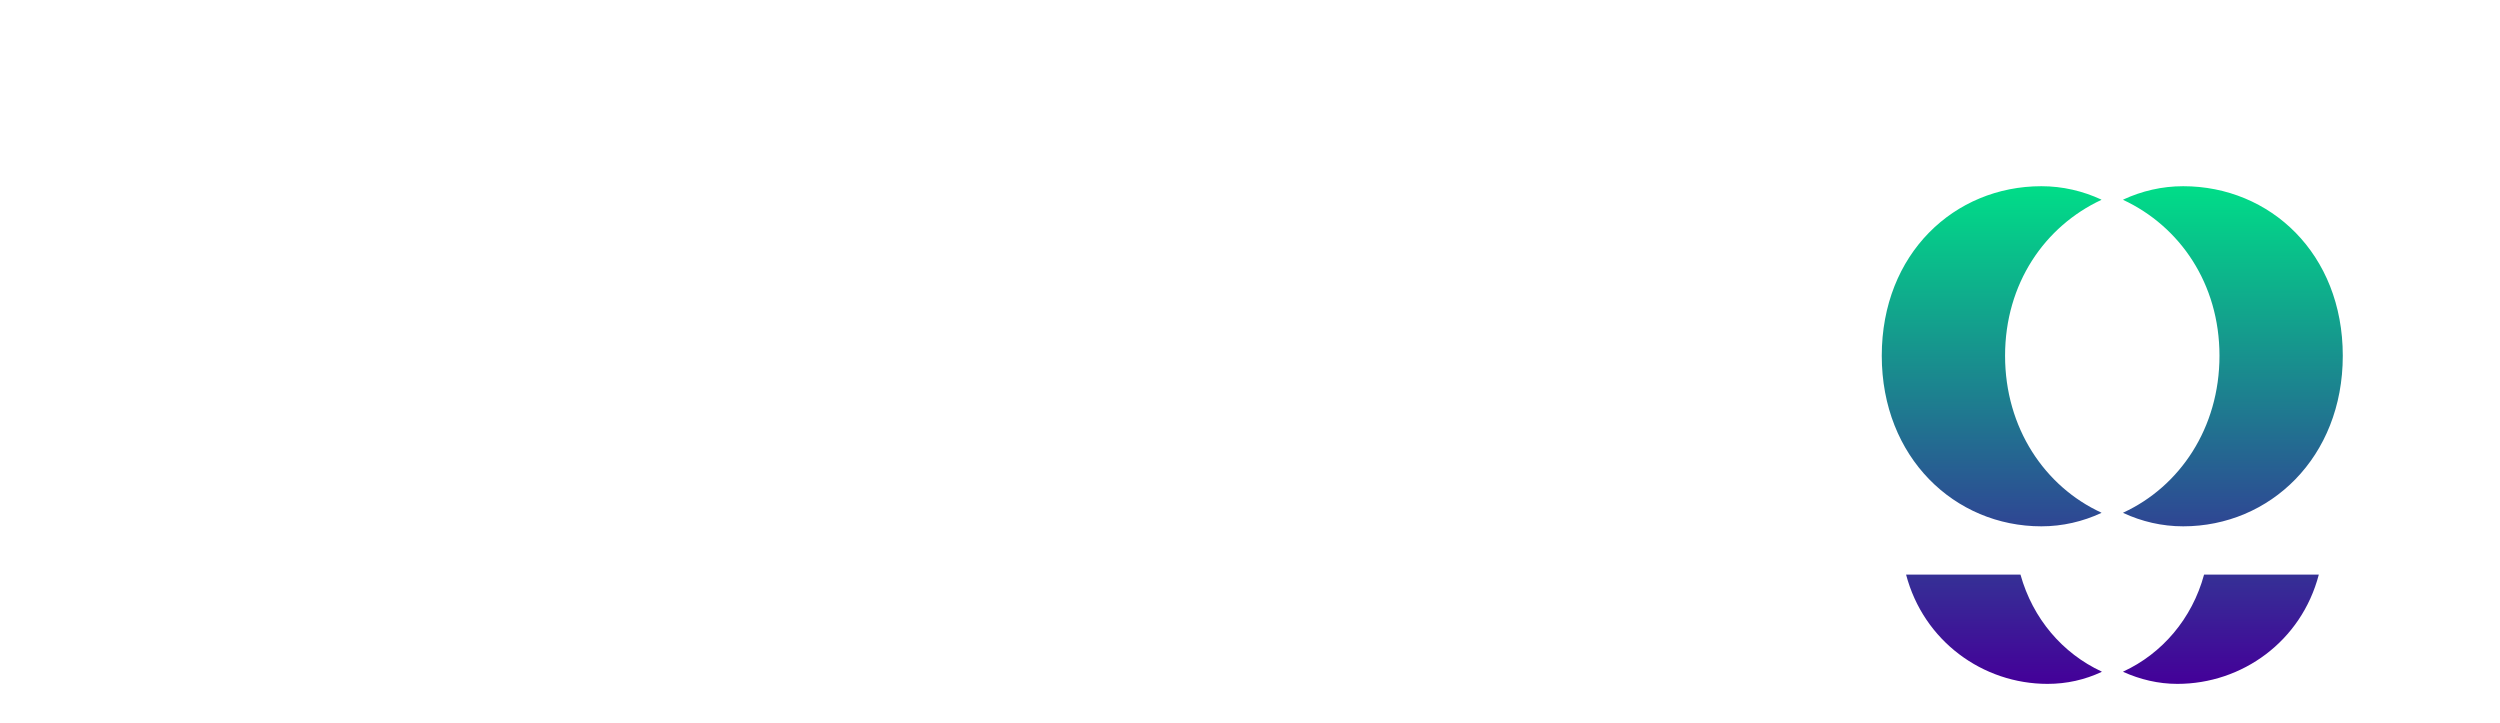
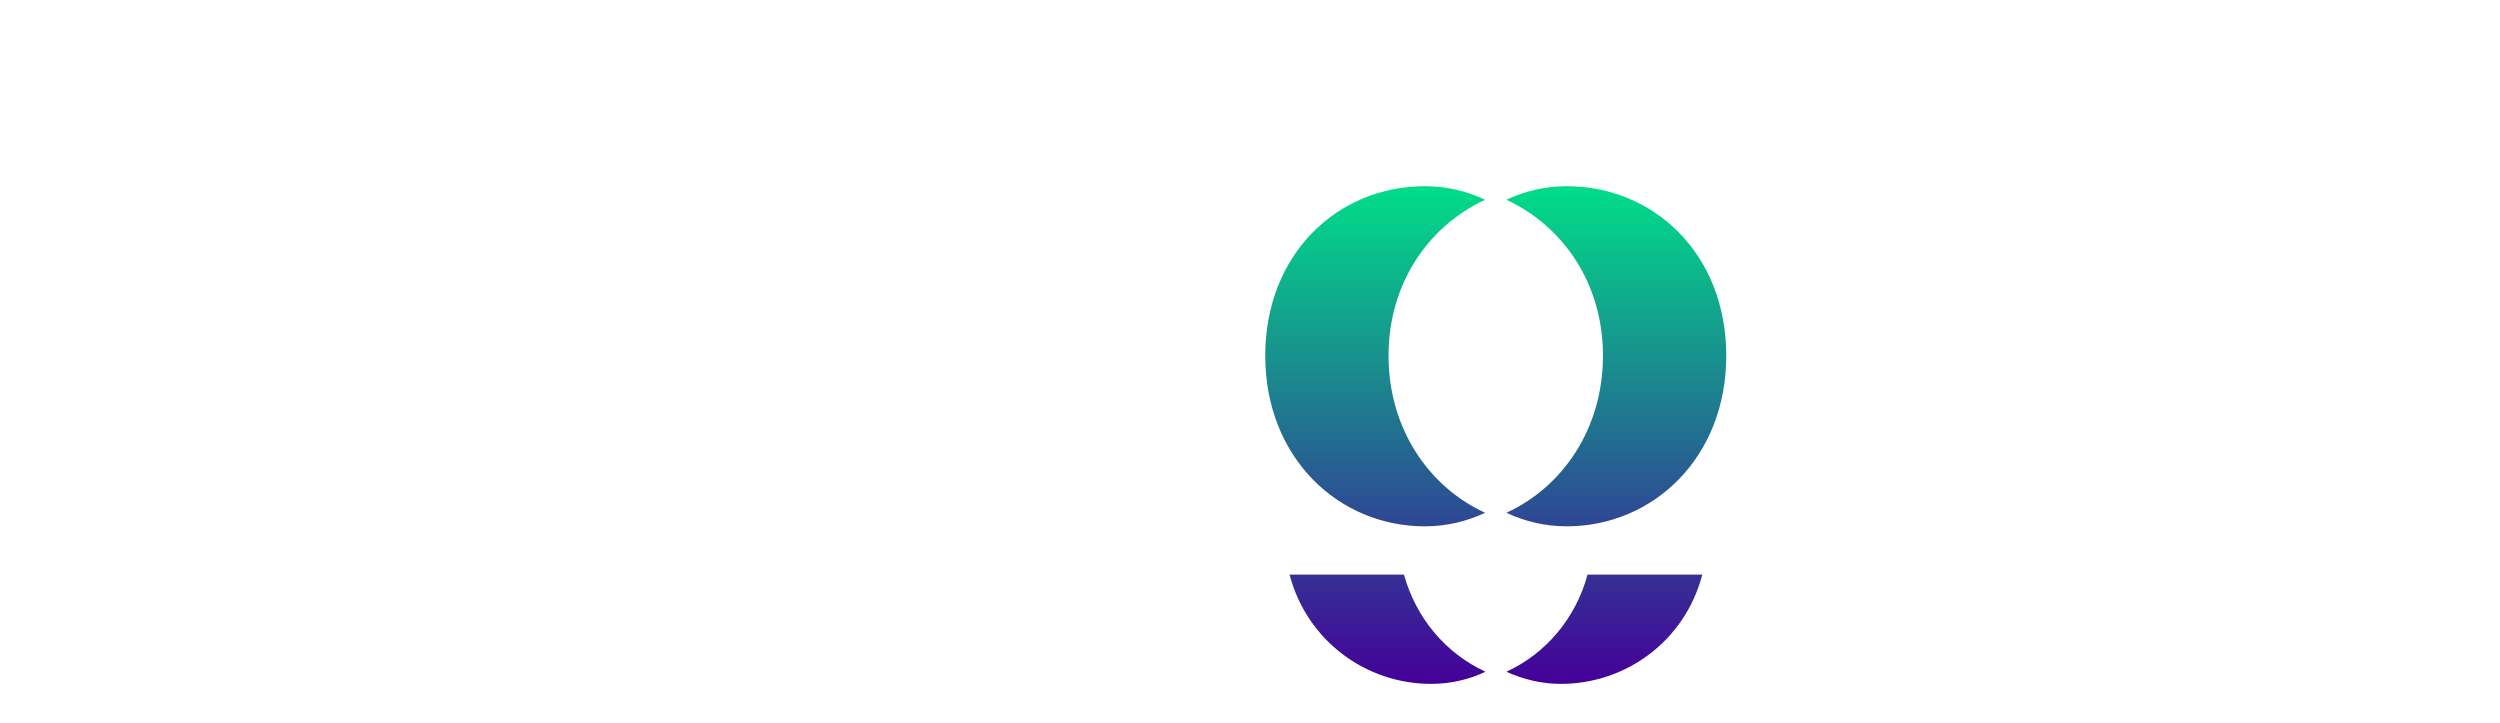
- <svg xmlns="http://www.w3.org/2000/svg" id="e7tc5hc9ir871" viewBox="-200 0 50.9 211" shape-rendering="geometricPrecision" text-rendering="geometricPrecision" width="729.9" height="211">
-   <style>#e7tc5hc9ir875-fill-0 {animation: e7tc5hc9ir875-fill-0__c 8000ms linear infinite normal forwards}@keyframes e7tc5hc9ir875-fill-0__c { 0% {stop-color: rgb(0,221,136)} 25% {stop-color: rgb(225,0,152)} 50% {stop-color: rgb(255,141,39)} 75% {stop-color: rgb(254,221,0)} 100% {stop-color: rgb(0,221,136)} }#e7tc5hc9ir875-fill-1 {animation: e7tc5hc9ir875-fill-1__c 8000ms linear infinite normal forwards}@keyframes e7tc5hc9ir875-fill-1__c { 0% {stop-color: rgb(68,0,153)} 25% {stop-color: rgb(44,204,253)} 50% {stop-color: rgb(68,0,153)} 75% {stop-color: rgb(44,204,253)} 100% {stop-color: rgb(68,0,153)} }</style>
+ <svg xmlns="http://www.w3.org/2000/svg" id="e7tc5hc9ir871" viewBox="0 0 10.9 211" shape-rendering="geometricPrecision" text-rendering="geometricPrecision" width="729.9" height="211">
+   <style>#e7tc5hc9ir875-fill-0 {animation: e7tc5hc9ir875-fill-0__c 8000ms linear infinite normal forwards}@keyframes e7tc5hc9ir875-fill-0__c { 0% {stop-color: rgb(0,221,136)} 25% {stop-color: rgb(225,0,152)} 50% {stop-color: rgb(255,141,39)} 75% {stop-color: rgb(254,221,0)} 100% {stop-color: rgb(0,221,136)} }#e7tc5hc9ir875-fill-1 {animation: e7tc5hc9ir875-fill-1__c 8000ms linear infinite normal forwards}@keyframes e7tc5hc9ir875-fill-1__c { 0% {stop-color: rgb(68,0,153)} 25% {stop-color: rgb(44,204,253)} 50% {stop-color: rgb(68,0,153)} 75% {stop-color: rgb(44,204,253)} 100% {stop-color: rgb(68,0,153)} }
+ </style>
  <defs>
    <linearGradient id="e7tc5hc9ir875-fill" x1="0.5" y1="0" x2="0.5" y2="1" spreadMethod="pad" gradientUnits="objectBoundingBox">
      <stop id="e7tc5hc9ir875-fill-0" offset="0%" stop-color="rgb(0,221,136)" />
      <stop id="e7tc5hc9ir875-fill-1" offset="100%" stop-color="rgb(68,0,153)" />
    </linearGradient>
  </defs>
-   <g id="e7tc5hc9ir872">
-     <path id="e7tc5hc9ir873" d="M211.2,97.7C212.5,105.7,219.2,110.9,230.9,110.9C244.2,110.9,251.9,103.1,251.9,89.4L251.9,81.8C251.9,81.3,251.7,81.1,251.2,81.1C250.5,81.1,250.2,81.6,249.9,82.2C245.2,89.9,237.9,93.7,228.1,93.7C212.6,93.7,198.5,82.7,198.5,61.8C198.5,41,212.6,29.9,228.1,29.9C238,29.9,245.6,33.7,250.5,42.4C250.9,43.1,251.2,43.4,251.8,43.4C252.4,43.4,252.7,43.3,252.9,42.4L255.6,31.7L263,31.7L263,88.7C263,108.9,251,120.6,230.9,120.6C211.2,120.6,200.3,111,199,97.5L211.2,97.5ZM231.1,84C242.8,84,252.6,76,252.6,61.9C252.6,47.8,242.8,39.8,231.1,39.8C219.4,39.8,209.6,47.8,209.6,61.9C209.6,76,219.4,84,231.1,84ZM338,75.4C336.2,85.1,327.8,97.5,307.6,97.5C286.5,97.5,275.2,84.6,275.2,63.8C275.2,43,287.7,30,307.4,30C327.3,30,337.8,42.9,337.8,60.7L337.8,66.8L286.2,66.8C286.9,81.2,295.8,87.9,307.6,87.9C319.5,87.9,324.7,82.6,326.5,75.4L338,75.4ZM286.5,57.6L326.7,57.6C326.2,45.8,319,39.6,307.3,39.6C296.8,39.6,288.4,45.6,286.5,57.6ZM350.2,95.7L350.2,31.9L361.2,31.9L361.2,42.2C361.2,42.7,361.4,42.9,361.9,42.9C362.5,42.9,362.8,42.7,363,42.2C366.6,35.1,372.2,30.1,384.5,30.1C399.8,30.1,409,39.3,409,55.9L409,95.8L398,95.8L398,57.8C398,46.1,391.9,40,380.8,40C368.5,40,361.2,47.4,361.2,62.7L361.2,95.8L350.2,95.8ZM416.4,41.7L416.4,31.9L431.1,31.9L431.1,14.2L442.1,14.2L442.1,31.9L460.5,31.9L460.5,41.7L442.1,41.7L442.1,68.1C442.1,79.1,441.5,82.3,441.5,84.8C441.5,85.4,441.6,85.8,442,86.1C442.4,86.5,442.7,86.6,443.3,86.6C445.6,86.6,448.8,85.9,458.6,85.9L460.4,85.9L460.4,95.7L449.4,95.7C437,95.7,431,89.8,431,77.3L431,41.7L416.4,41.7ZM471.6,95.7L471.6,31.9L482.6,31.9L482.6,42.1C482.6,42.7,482.8,43,483.5,43C484.2,43,484.5,42.6,484.7,41.8C486.9,34.8,492.4,31.6,500.5,31.6L507.7,31.6L507.7,42.4L498.9,42.4C488.2,42.4,482.6,47.3,482.6,59.6L482.6,95.8L471.6,95.8ZM577.6,31.9L577.6,95.7L566.6,95.7L566.6,84.7C566.6,84.2,566.4,84,565.9,84C565.3,84,565,84.2,564.7,85C560.5,93.2,553.2,97.5,542.6,97.5C527.3,97.5,511.9,86.5,511.9,63.8C511.9,41.1,527.2,30.1,542.6,30.1C553.1,30.1,560.8,34.4,565.3,43.5C565.7,44.2,566,44.5,566.6,44.5C567.2,44.5,567.5,44.1,567.6,43.6L570.3,31.9L577.6,31.9ZM545.1,39.9C532.2,39.9,523,48.5,523,63.8C523,79.1,532.2,87.7,545.1,87.7C558,87.7,567.2,79.1,567.2,63.8C567.1,48.4,557.9,39.9,545.1,39.9ZM653.5,70.5C652.5,85.8,641.7,97.5,622.6,97.5C603.5,97.5,589.9,85.5,589.9,63.8C589.9,42.1,603.4,30,622.6,30C641.6,30,652.3,41.7,653,55.1L641.6,55.1C640.5,46.1,634.9,39.8,622.6,39.8C609.7,39.8,601,48.4,601,63.7C601,79,609.7,87.6,622.6,87.6C635,87.6,641.2,80.5,642.1,70.4L653.5,70.4ZM724.3,31.9L724.3,34.4L696.6,58.1L724.3,93.2L724.3,95.7L712.2,95.7L688.4,65.1L676.4,75.3L676.4,95.7L665.4,95.7L665.4,14.2L676.4,14.2L676.4,61.6L710.1,31.9L724.3,31.9Z" transform="matrix(1 0 0 1 -4.3 40.16572)" fill="rgb(0,0,0)" stroke="none" stroke-width="1" />
-     <g id="e7tc5hc9ir874">
-       <path id="e7tc5hc9ir875" d="M60.8,14.2C67,14.2,72.9,15.6,78.3,18.1C78.3,18.1,78.3,18.2,78.3,18.2C61.8,25.9,50.2,42.6,50.2,63.7C50.2,84.8,61.8,101.9,78.3,109.5C78.3,109.5,78.3,109.6,78.3,109.6C72.9,112.1,67,113.5,60.8,113.5C35.5,113.5,14.2,93.4,14.2,63.7C14.2,33.9,35.4,14.2,60.8,14.2ZM102.2,14.2C96,14.2,90.1,15.6,84.7,18.1C84.7,18.1,84.7,18.2,84.7,18.2C101.2,25.9,112.8,42.6,112.8,63.7C112.8,84.8,101.2,101.9,84.7,109.5C84.7,109.5,84.7,109.6,84.7,109.6C90.1,112.1,96,113.5,102.2,113.5C127.5,113.5,148.8,93.4,148.8,63.7C148.8,33.9,127.6,14.2,102.2,14.2ZM54.7,127.6L21.3,127.6C26.4,147,43.7,159.5,62.6,159.5C68.2,159.5,73.5,158.3,78.4,156C78.4,156,78.4,155.9,78.4,155.9C67,150.6,58.3,140.5,54.7,127.6ZM108.3,127.6C104.8,140.5,96,150.7,84.7,155.9C84.7,155.9,84.7,156,84.7,156C89.6,158.2,94.9,159.5,100.5,159.5C119.4,159.5,136.7,147.1,141.8,127.6L108.3,127.6Z" transform="matrix(1 0 0 1 -4.3 40.16572)" fill="url(#e7tc5hc9ir875-fill)" stroke="none" stroke-width="1" />
-     </g>
+   <g id="e7tc5hc9ir874">
+     <path id="e7tc5hc9ir875" d="M60.8,14.2C67,14.2,72.9,15.6,78.3,18.1C78.3,18.1,78.3,18.2,78.3,18.2C61.8,25.9,50.2,42.6,50.2,63.7C50.2,84.8,61.8,101.9,78.3,109.5C78.3,109.5,78.3,109.6,78.3,109.6C72.9,112.1,67,113.5,60.8,113.5C35.5,113.5,14.2,93.4,14.2,63.7C14.2,33.9,35.4,14.2,60.8,14.2ZM102.2,14.2C96,14.2,90.1,15.6,84.7,18.1C84.7,18.1,84.7,18.2,84.7,18.2C101.2,25.9,112.8,42.6,112.8,63.7C112.8,84.8,101.2,101.9,84.7,109.5C84.7,109.5,84.7,109.6,84.7,109.6C90.1,112.1,96,113.5,102.2,113.5C127.5,113.5,148.8,93.4,148.8,63.7C148.8,33.9,127.6,14.2,102.2,14.2ZM54.7,127.6L21.3,127.6C26.4,147,43.7,159.5,62.6,159.5C68.2,159.5,73.5,158.3,78.4,156C78.4,156,78.4,155.9,78.4,155.9C67,150.6,58.3,140.5,54.7,127.6ZM108.3,127.6C104.8,140.5,96,150.7,84.7,155.9C84.7,155.9,84.7,156,84.7,156C89.6,158.2,94.9,159.5,100.5,159.5C119.4,159.5,136.7,147.1,141.8,127.6L108.3,127.6Z" transform="matrix(1 0 0 1 -4.3 40.16572)" fill="url(#e7tc5hc9ir875-fill)" stroke="none" stroke-width="1" />
  </g>
</svg>
